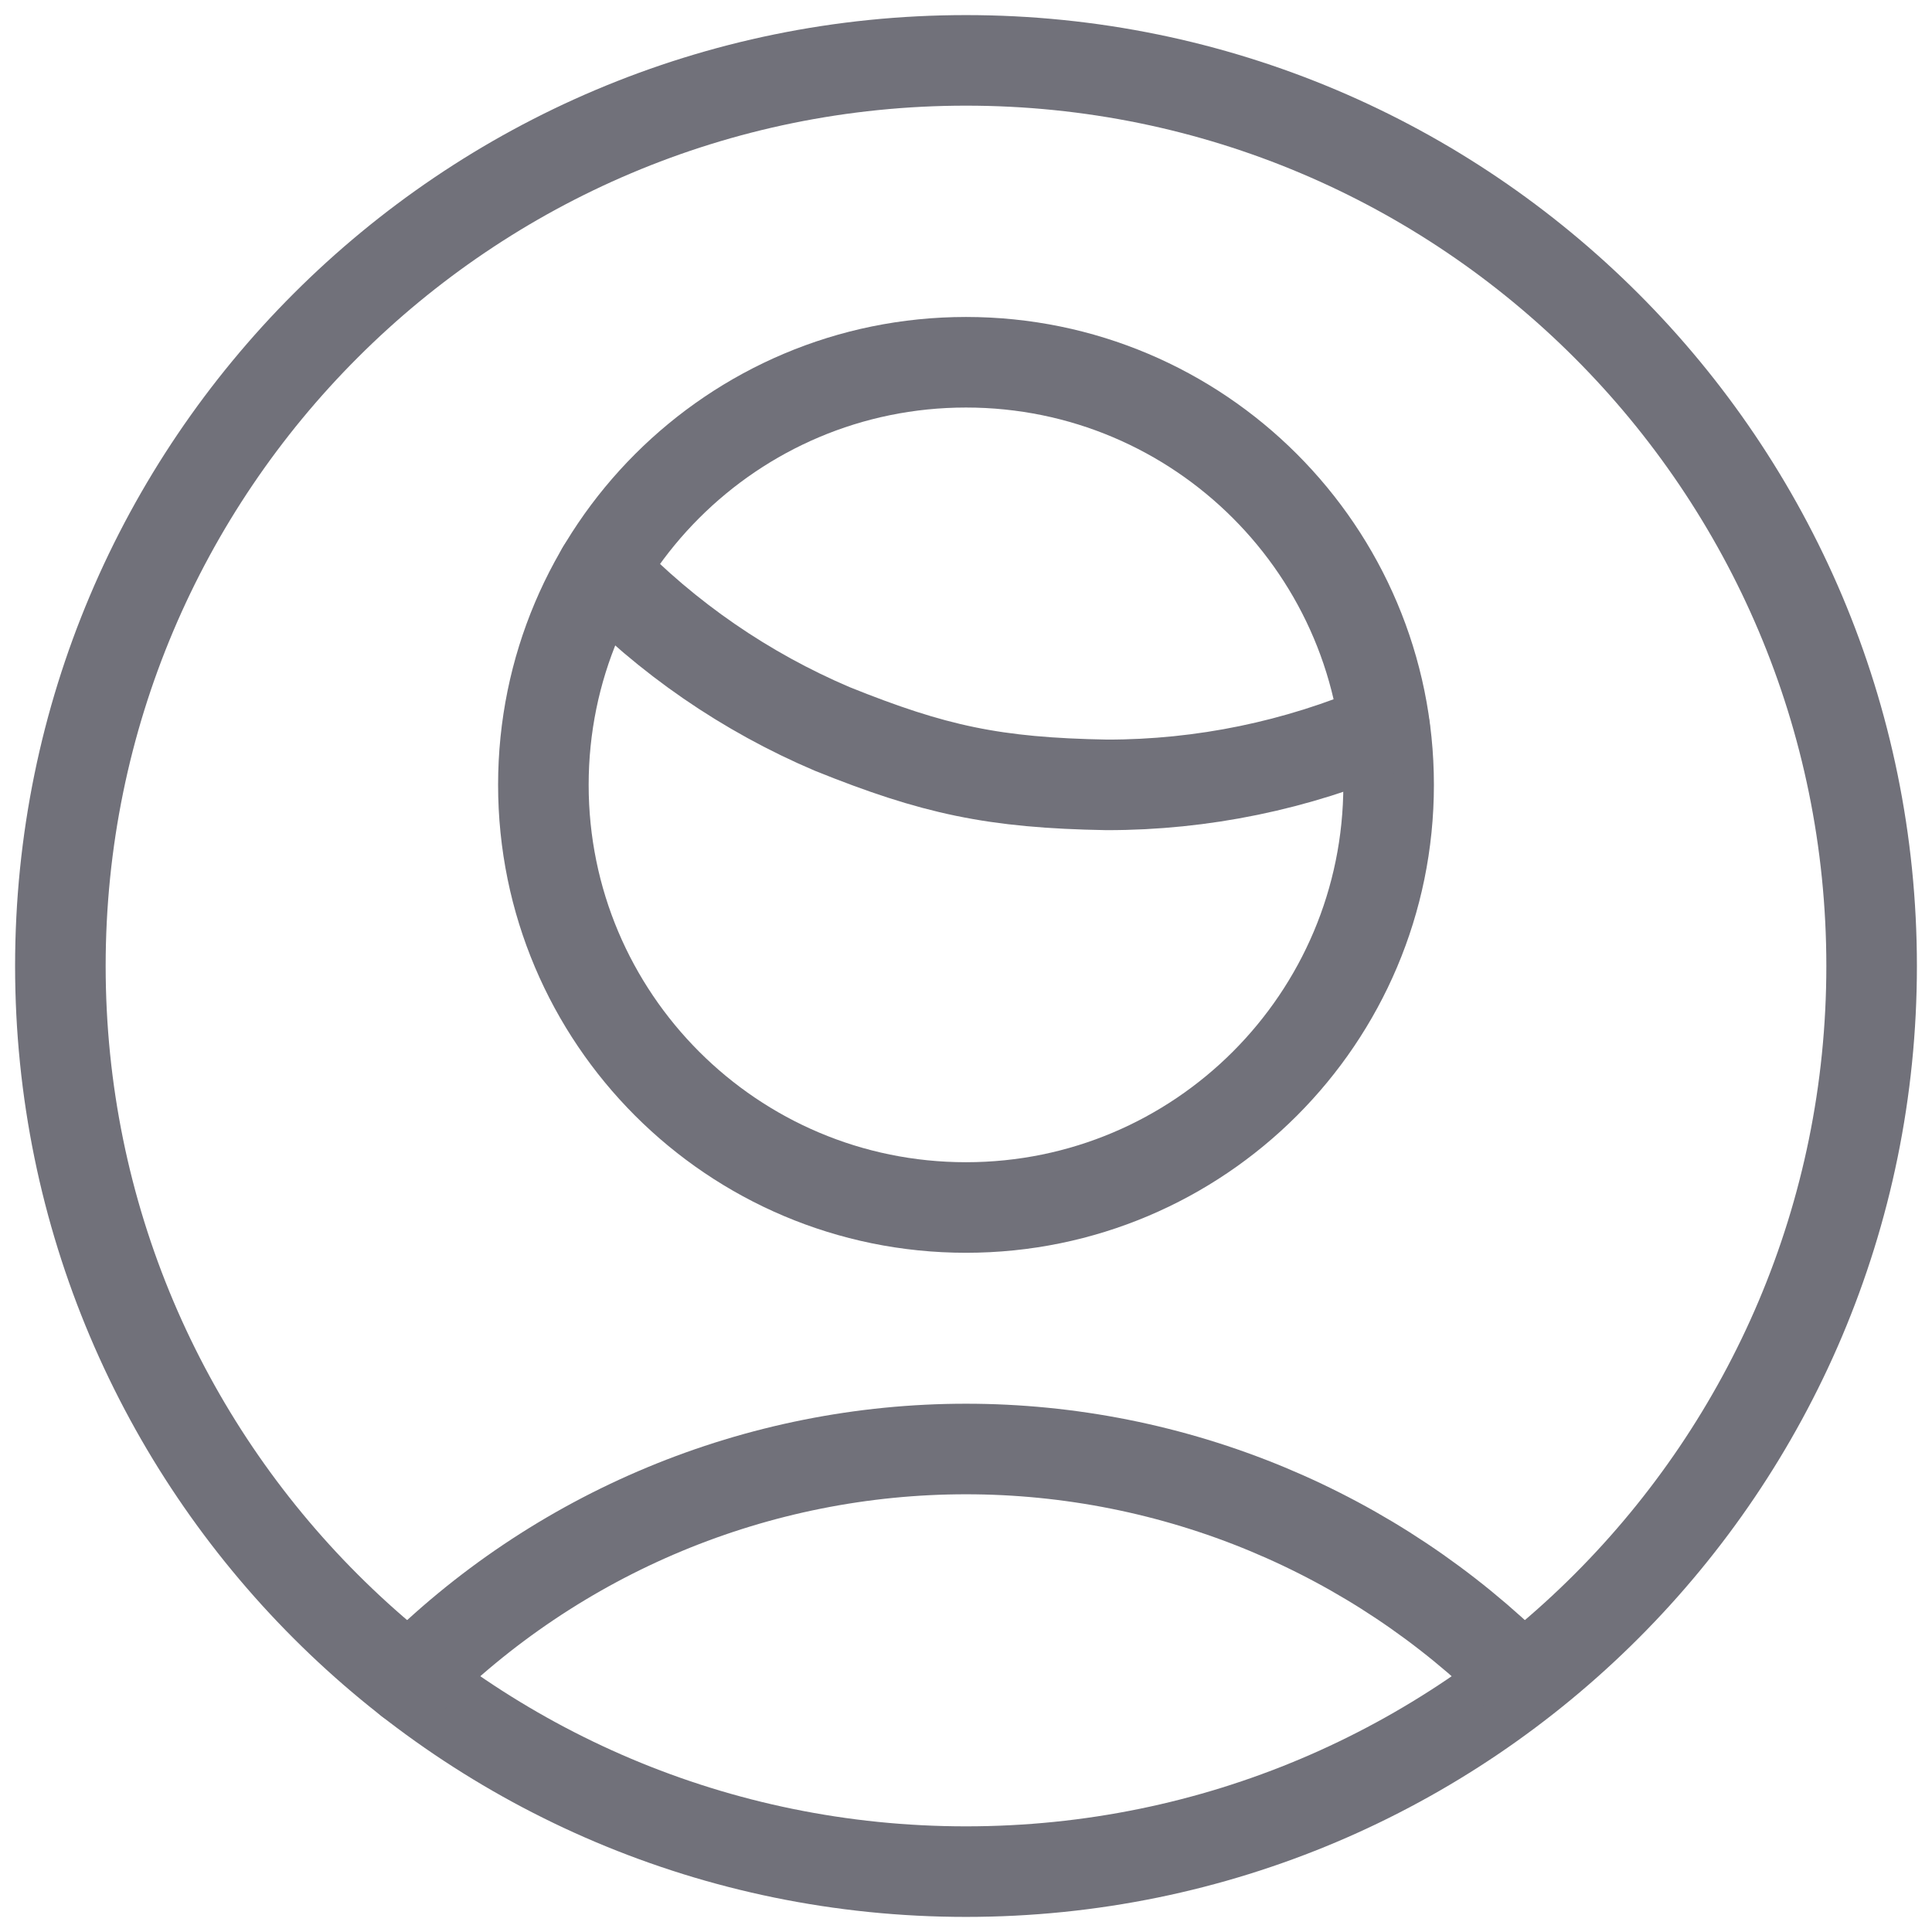
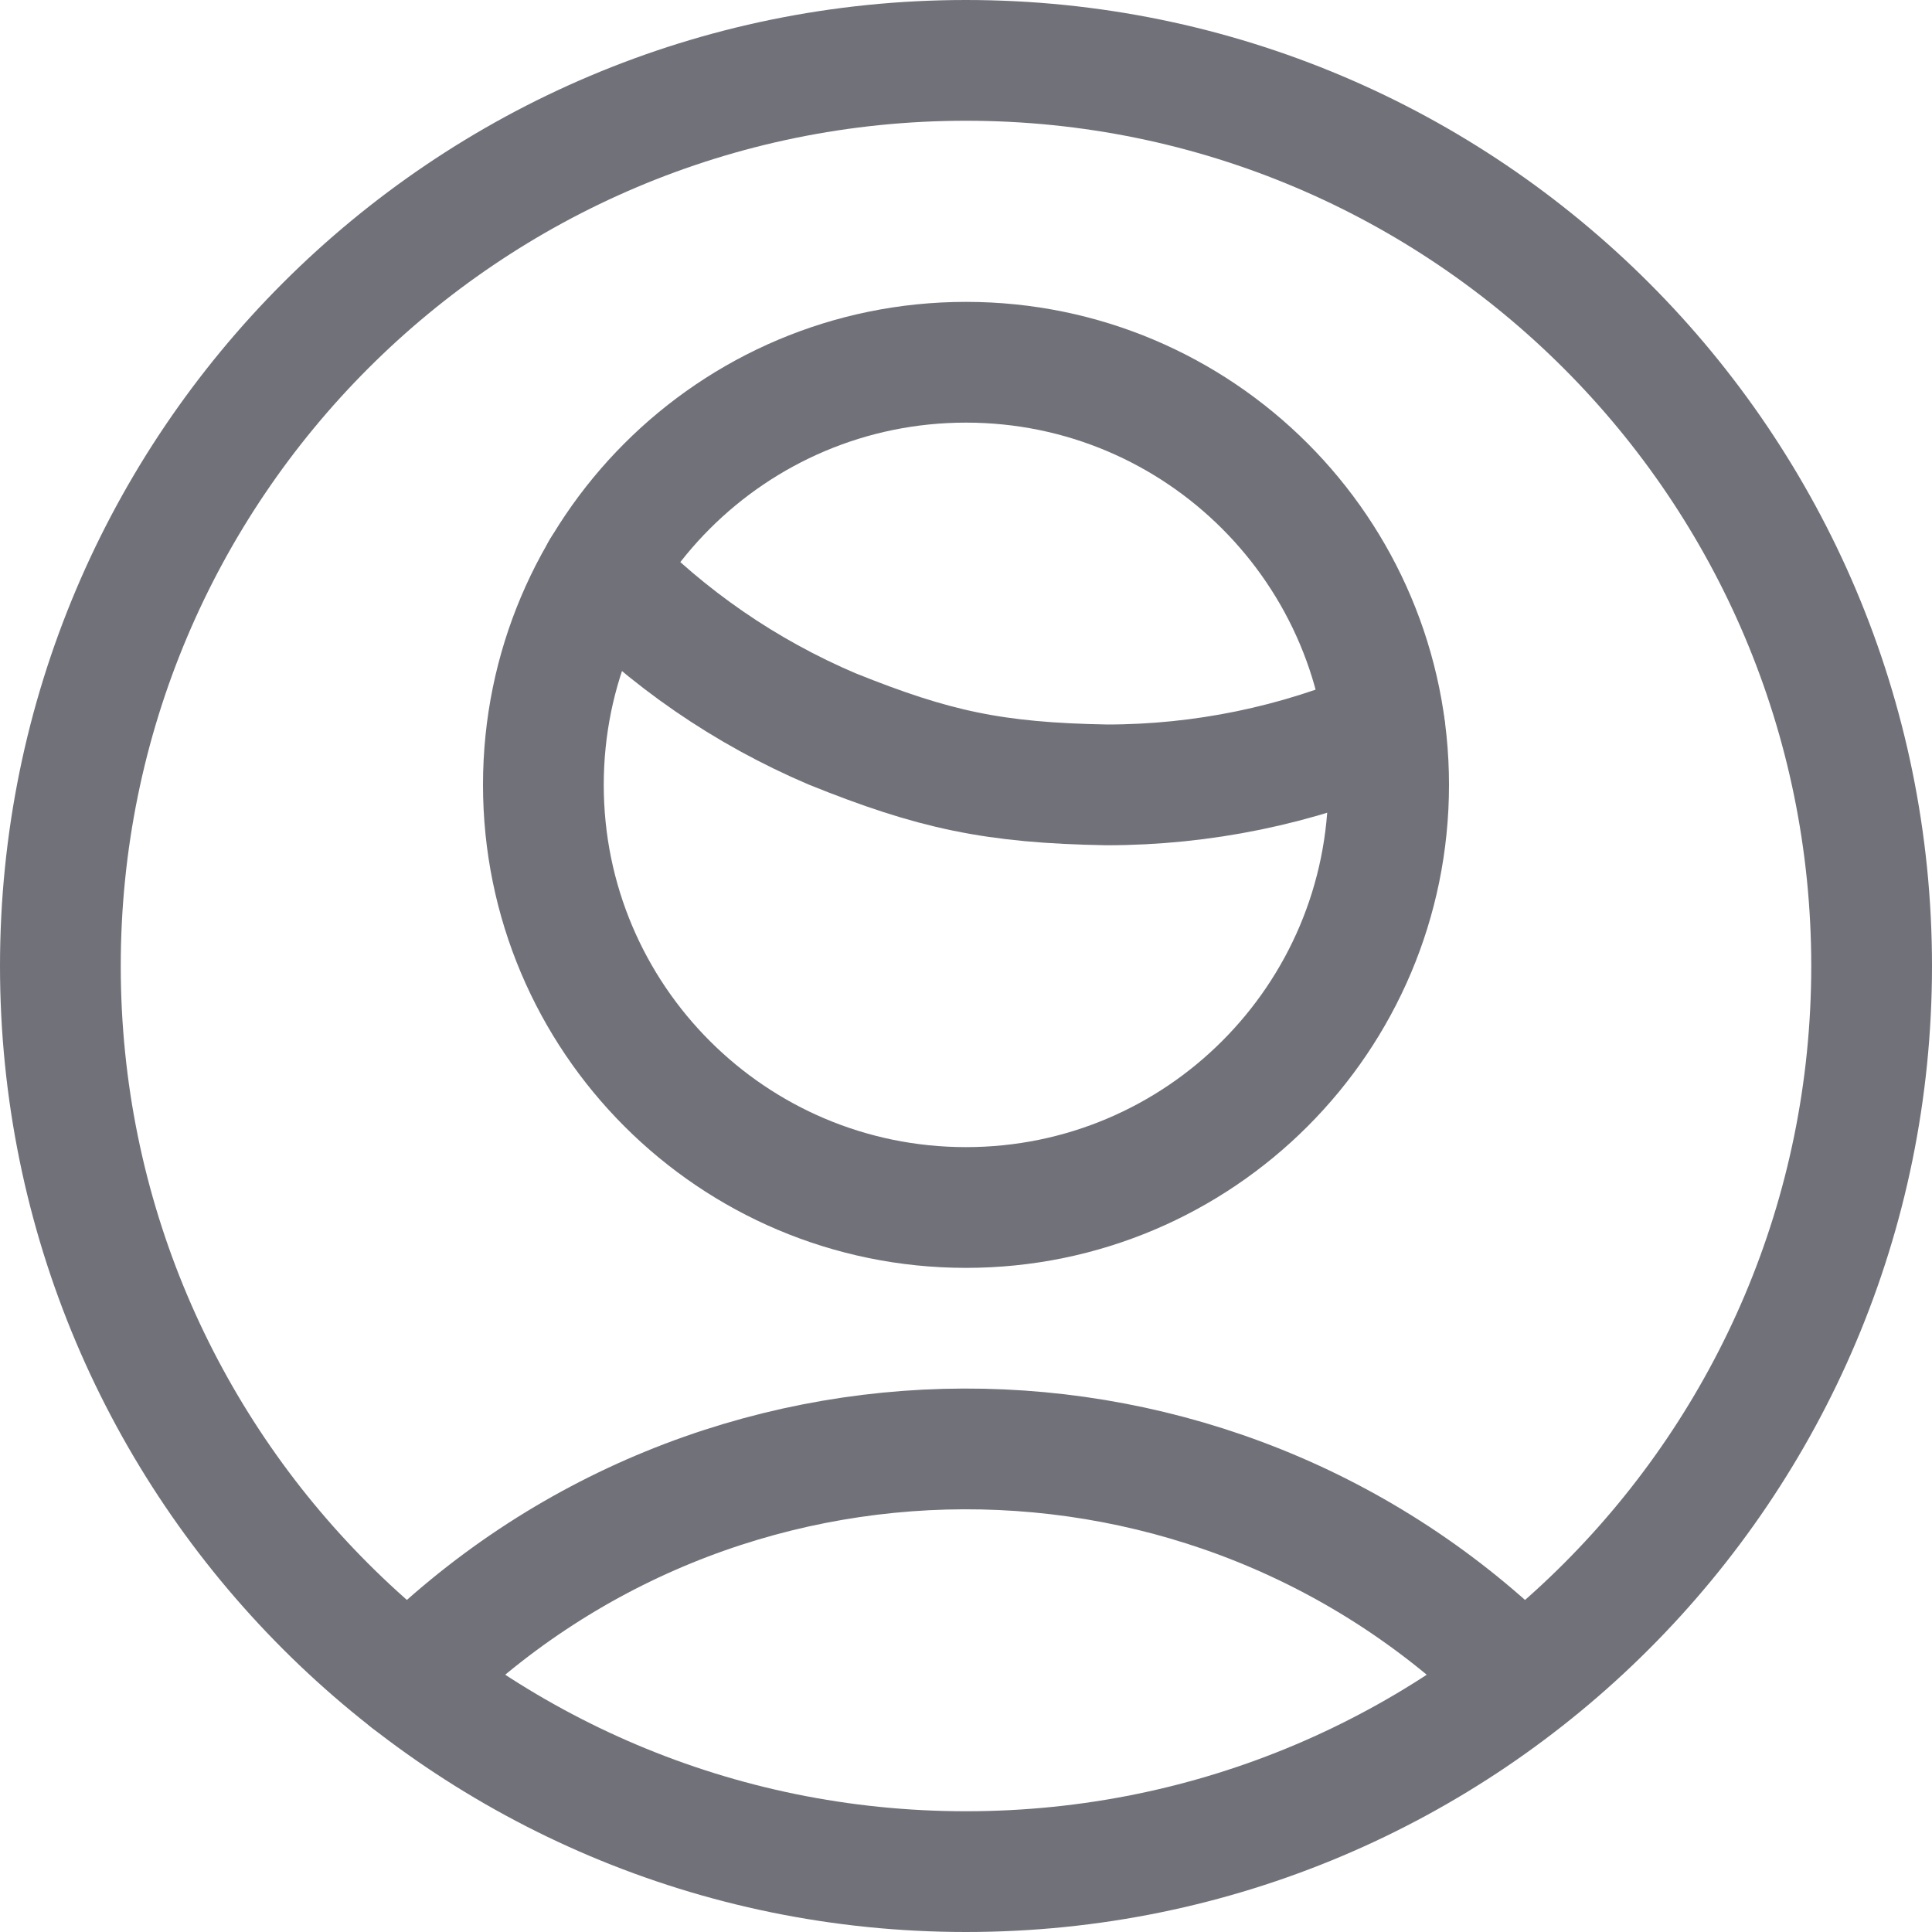
- <svg xmlns="http://www.w3.org/2000/svg" width="32" height="32" viewBox="0 0 32 32" fill="none">
-   <path d="M16 20C19.866 20 23 16.866 23 13C23 9.134 19.866 6 16 6C12.134 6 9 9.134 9 13C9 16.866 12.134 20 16 20Z" stroke="#71717A" stroke-width="1.5" stroke-linecap="round" stroke-linejoin="round" />
-   <path d="M16 31C24.284 31 31 24.284 31 16C31 7.716 24.284 1 16 1C7.716 1 1 7.716 1 16C1 24.284 7.716 31 16 31Z" stroke="#71717A" stroke-width="1.5" stroke-linecap="round" stroke-linejoin="round" />
-   <path d="M6.783 27.835C7.99 26.619 9.427 25.655 11.008 24.997C12.59 24.339 14.287 24 16 24C17.713 24 19.41 24.339 20.992 24.997C22.549 25.645 23.966 26.59 25.162 27.779" stroke="#71717A" stroke-width="1.5" stroke-linecap="round" stroke-linejoin="round" />
-   <path d="M9.968 9.445C11.052 10.57 12.351 11.464 13.788 12.075C15.468 12.751 16.459 12.967 18.333 13C19.915 13.001 21.48 12.678 22.933 12.053" stroke="#71717A" stroke-width="1.5" stroke-linecap="round" stroke-linejoin="round" />
+ <svg xmlns="http://www.w3.org/2000/svg" viewBox="0 0 32 32" width="32" height="32" fill="none">
+   <path stroke="#71717A" stroke-linecap="round" stroke-linejoin="round" stroke-width="2" d="M16 20a7 7 0 1 0 0-14 7 7 0 0 0 0 14Z" />
+   <path stroke="#71717A" stroke-linecap="round" stroke-linejoin="round" stroke-width="2" d="M16 31c8.284 0 15-6.716 15-15 0-8.284-6.716-15-15-15C7.714 1 1 7.716 1 16c0 8.284 6.715 15 15 15Z" />
+   <path stroke="#71717A" stroke-linecap="round" stroke-linejoin="round" stroke-width="2" d="M6.782 27.834a12.994 12.994 0 0 1 18.38-.055M9.967 9.445a11.613 11.613 0 0 0 3.82 2.63c1.68.676 2.671.892 4.546.925 1.581 0 3.147-.322 4.6-.947" />
</svg>
